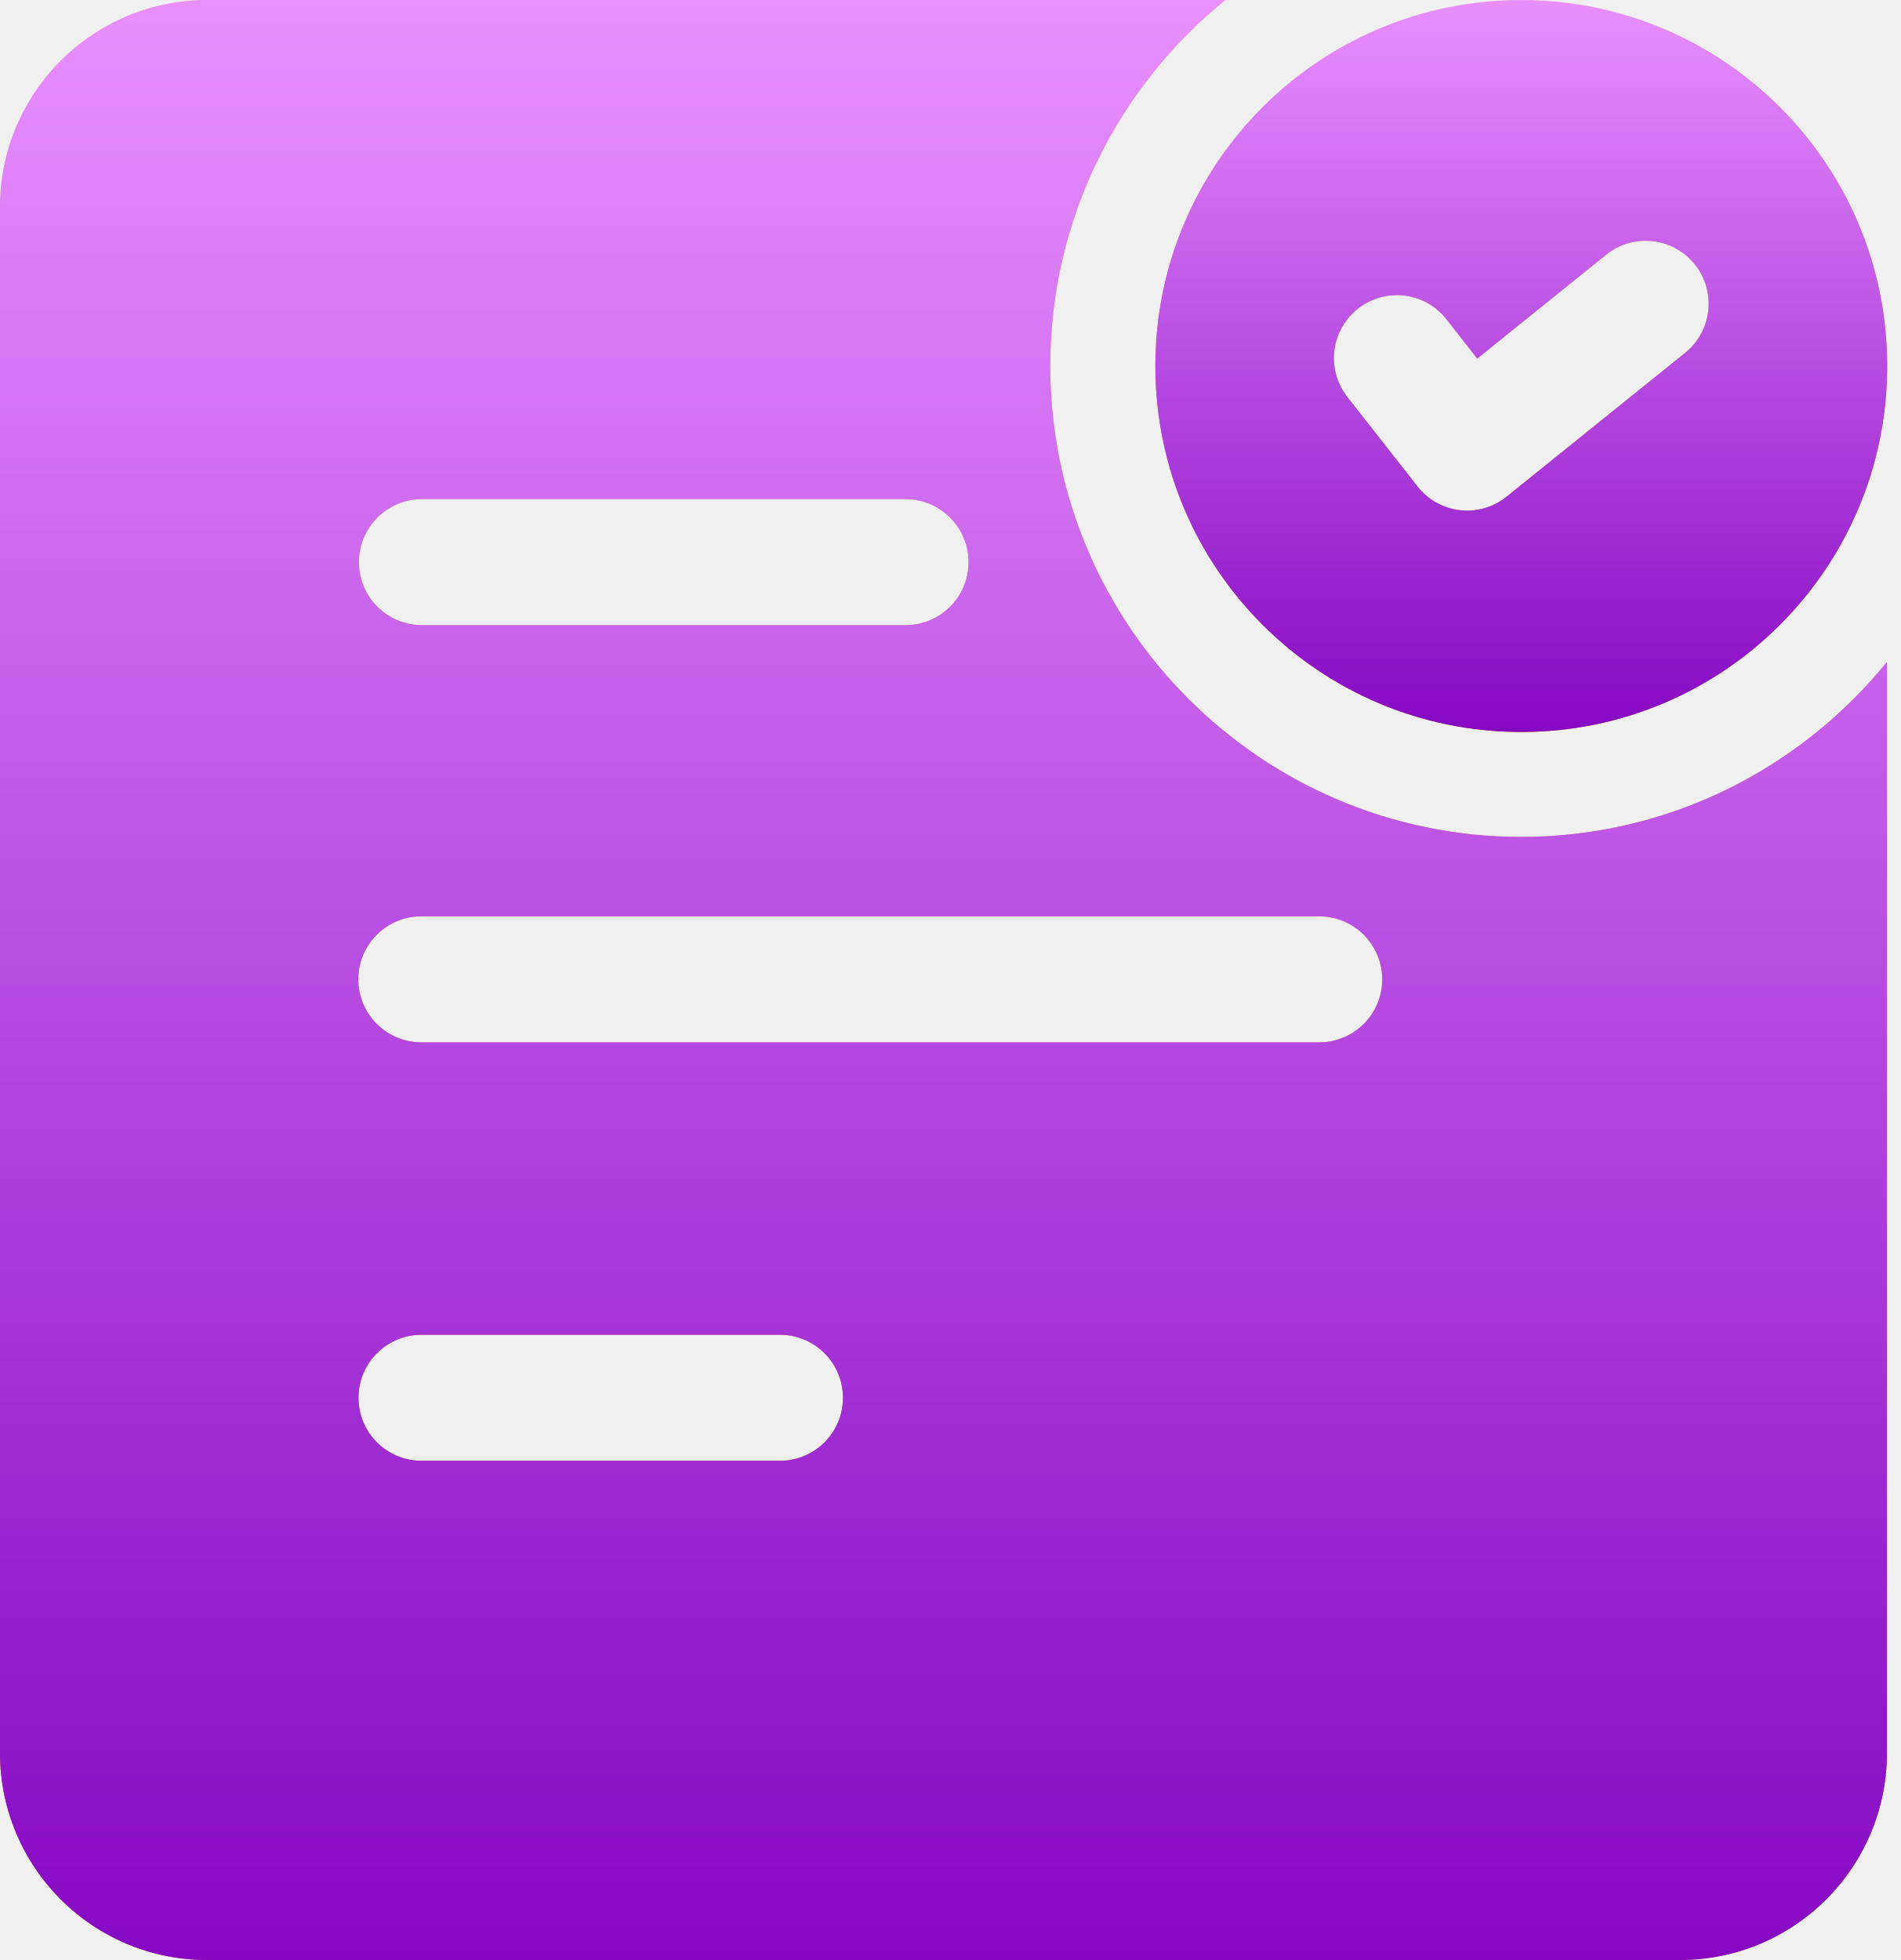
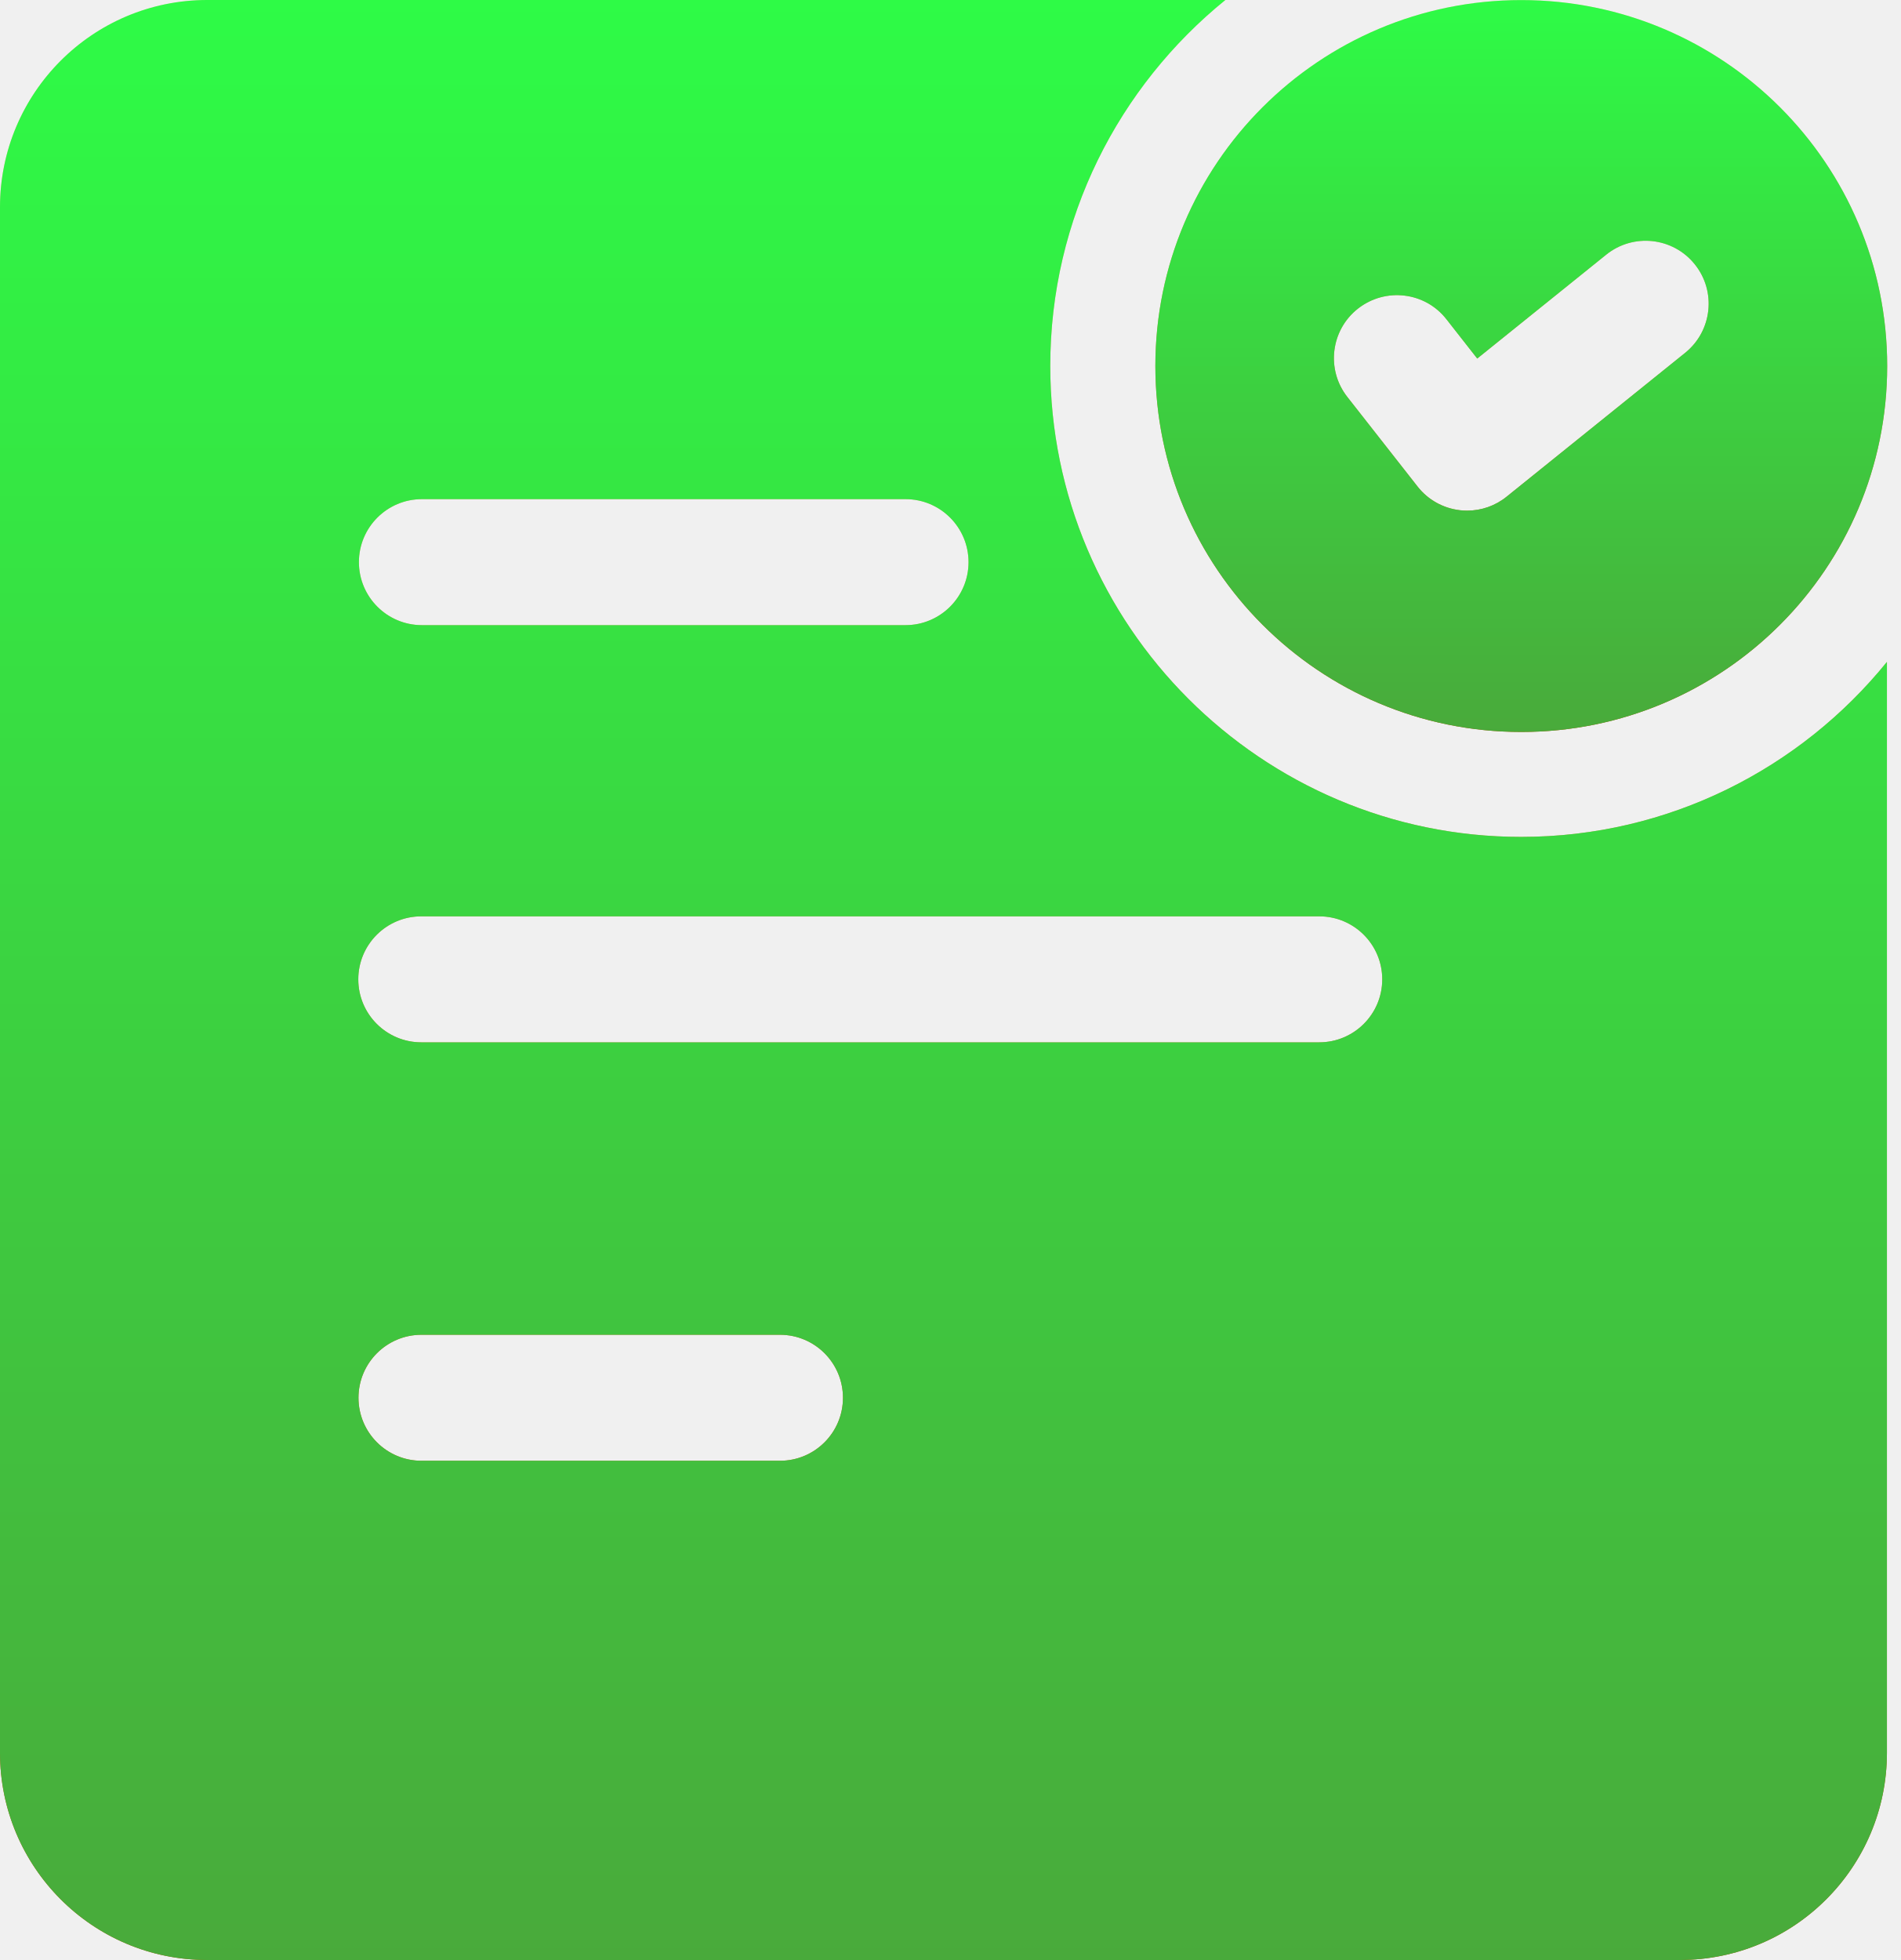
<svg xmlns="http://www.w3.org/2000/svg" width="97" height="100" viewBox="0 0 97 100" fill="none">
  <g clip-path="url(#clip0_2303_26)">
    <path d="M77.619 42.699C64.373 42.699 53.591 31.92 53.591 18.671C53.591 11.139 57.084 4.411 62.526 0H10.571C4.714 0.004 0 4.753 0 10.575V89.429C0 95.25 4.714 100 10.571 100H85.711C91.568 100 96.282 95.25 96.282 89.429V33.77C91.875 39.209 85.147 42.699 77.619 42.699ZM21.528 25.467H46.206C47.98 25.467 49.42 26.906 49.42 28.681C49.42 30.456 47.98 31.895 46.206 31.895H21.528C19.753 31.895 18.314 30.456 18.314 28.681C18.314 26.906 19.753 25.467 21.528 25.467ZM39.799 74.529H21.506C19.731 74.529 18.292 73.09 18.292 71.315C18.292 69.54 19.731 68.101 21.506 68.101H39.799C41.574 68.101 43.013 69.54 43.013 71.315C43.013 73.09 41.574 74.529 39.799 74.529ZM67.315 53.18H21.496C19.721 53.18 18.282 51.741 18.282 49.966C18.282 48.191 19.721 46.752 21.496 46.752H67.315C69.09 46.752 70.53 48.191 70.53 49.966C70.53 51.741 69.09 53.18 67.315 53.18Z" fill="url(#paint0_linear_2303_26)" />
    <path d="M77.619 42.699C64.373 42.699 53.591 31.92 53.591 18.671C53.591 11.139 57.084 4.411 62.526 0H10.571C4.714 0.004 0 4.753 0 10.575V89.429C0 95.25 4.714 100 10.571 100H85.711C91.568 100 96.282 95.25 96.282 89.429V33.77C91.875 39.209 85.147 42.699 77.619 42.699ZM21.528 25.467H46.206C47.98 25.467 49.42 26.906 49.42 28.681C49.42 30.456 47.98 31.895 46.206 31.895H21.528C19.753 31.895 18.314 30.456 18.314 28.681C18.314 26.906 19.753 25.467 21.528 25.467ZM39.799 74.529H21.506C19.731 74.529 18.292 73.09 18.292 71.315C18.292 69.54 19.731 68.101 21.506 68.101H39.799C41.574 68.101 43.013 69.54 43.013 71.315C43.013 73.09 41.574 74.529 39.799 74.529ZM67.315 53.18H21.496C19.721 53.18 18.282 51.741 18.282 49.966C18.282 48.191 19.721 46.752 21.496 46.752H67.315C69.09 46.752 70.53 48.191 70.53 49.966C70.53 51.741 69.09 53.18 67.315 53.18Z" fill="url(#paint1_linear_2303_26)" />
    <path d="M77.624 0.004C67.314 0.004 58.953 8.361 58.953 18.675C58.953 28.985 67.314 37.345 77.624 37.345C87.934 37.345 96.295 28.985 96.295 18.675C96.295 8.361 87.934 0.004 77.624 0.004ZM85.988 18L76.874 25.342C76.299 25.807 75.588 26.053 74.86 26.053C74.738 26.053 74.617 26.046 74.495 26.032C73.642 25.935 72.86 25.499 72.331 24.821L68.749 20.253C67.653 18.857 67.899 16.835 69.296 15.743C70.696 14.65 72.717 14.893 73.806 16.289L75.377 18.293L81.956 12.996C83.334 11.882 85.363 12.1 86.474 13.482C87.588 14.861 87.37 16.885 85.988 18Z" fill="url(#paint2_linear_2303_26)" />
    <path d="M77.624 0.004C67.314 0.004 58.953 8.361 58.953 18.675C58.953 28.985 67.314 37.345 77.624 37.345C87.934 37.345 96.295 28.985 96.295 18.675C96.295 8.361 87.934 0.004 77.624 0.004ZM85.988 18L76.874 25.342C76.299 25.807 75.588 26.053 74.86 26.053C74.738 26.053 74.617 26.046 74.495 26.032C73.642 25.935 72.86 25.499 72.331 24.821L68.749 20.253C67.653 18.857 67.899 16.835 69.296 15.743C70.696 14.65 72.717 14.893 73.806 16.289L75.377 18.293L81.956 12.996C83.334 11.882 85.363 12.1 86.474 13.482C87.588 14.861 87.37 16.885 85.988 18Z" fill="url(#paint3_linear_2303_26)" />
  </g>
  <defs>
    <linearGradient id="paint0_linear_2303_26" x1="48.141" y1="0" x2="48.141" y2="100" gradientUnits="userSpaceOnUse">
      <stop stop-color="#FFD2B8" />
      <stop offset="1" stop-color="#C44900" />
    </linearGradient>
    <linearGradient id="paint1_linear_2303_26" x1="48.141" y1="0" x2="48.141" y2="100" gradientUnits="userSpaceOnUse">
-       <stop stop-color="#E98FFF" />
-       <stop offset="1" stop-color="#8508C3" />
+       <stop stop-color="#2EFB46" />
+       <stop offset="1" stop-color="#49AA3B" />
    </linearGradient>
    <linearGradient id="paint2_linear_2303_26" x1="77.624" y1="0.004" x2="77.624" y2="37.345" gradientUnits="userSpaceOnUse">
      <stop stop-color="#FFD2B8" />
      <stop offset="1" stop-color="#C44900" />
    </linearGradient>
    <linearGradient id="paint3_linear_2303_26" x1="77.624" y1="0.004" x2="77.624" y2="37.345" gradientUnits="userSpaceOnUse">
-       <stop stop-color="#E98FFF" />
-       <stop offset="1" stop-color="#8508C3" />
+       <stop stop-color="#2EFB46" />
+       <stop offset="1" stop-color="#49AA3B" />
    </linearGradient>
    <clipPath id="clip0_2303_26">
      <rect width="97" height="100" fill="white" />
    </clipPath>
  </defs>
</svg>
